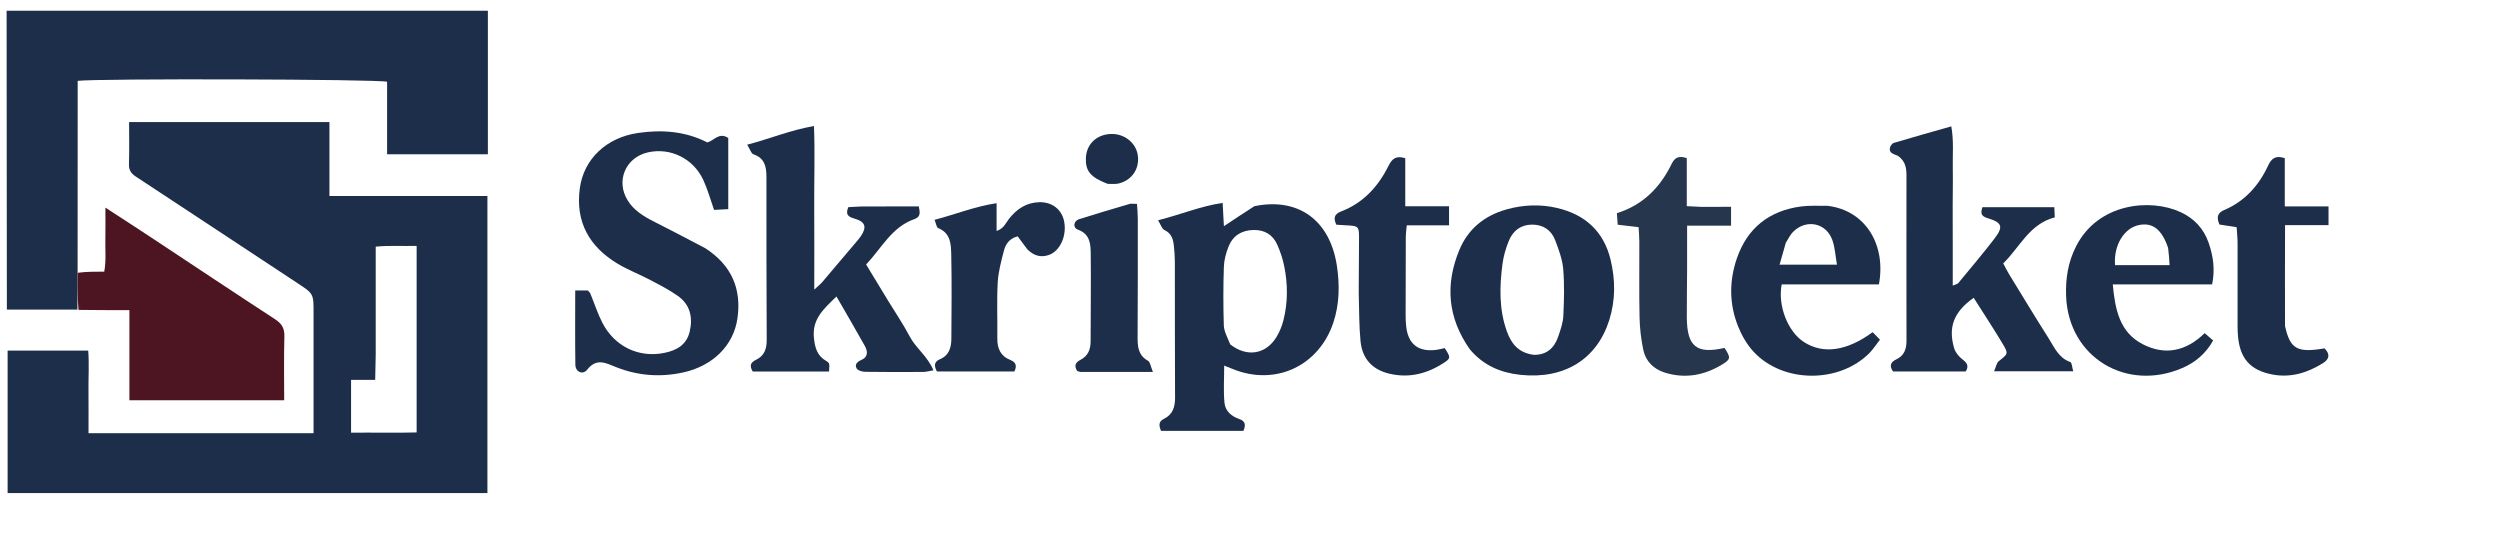
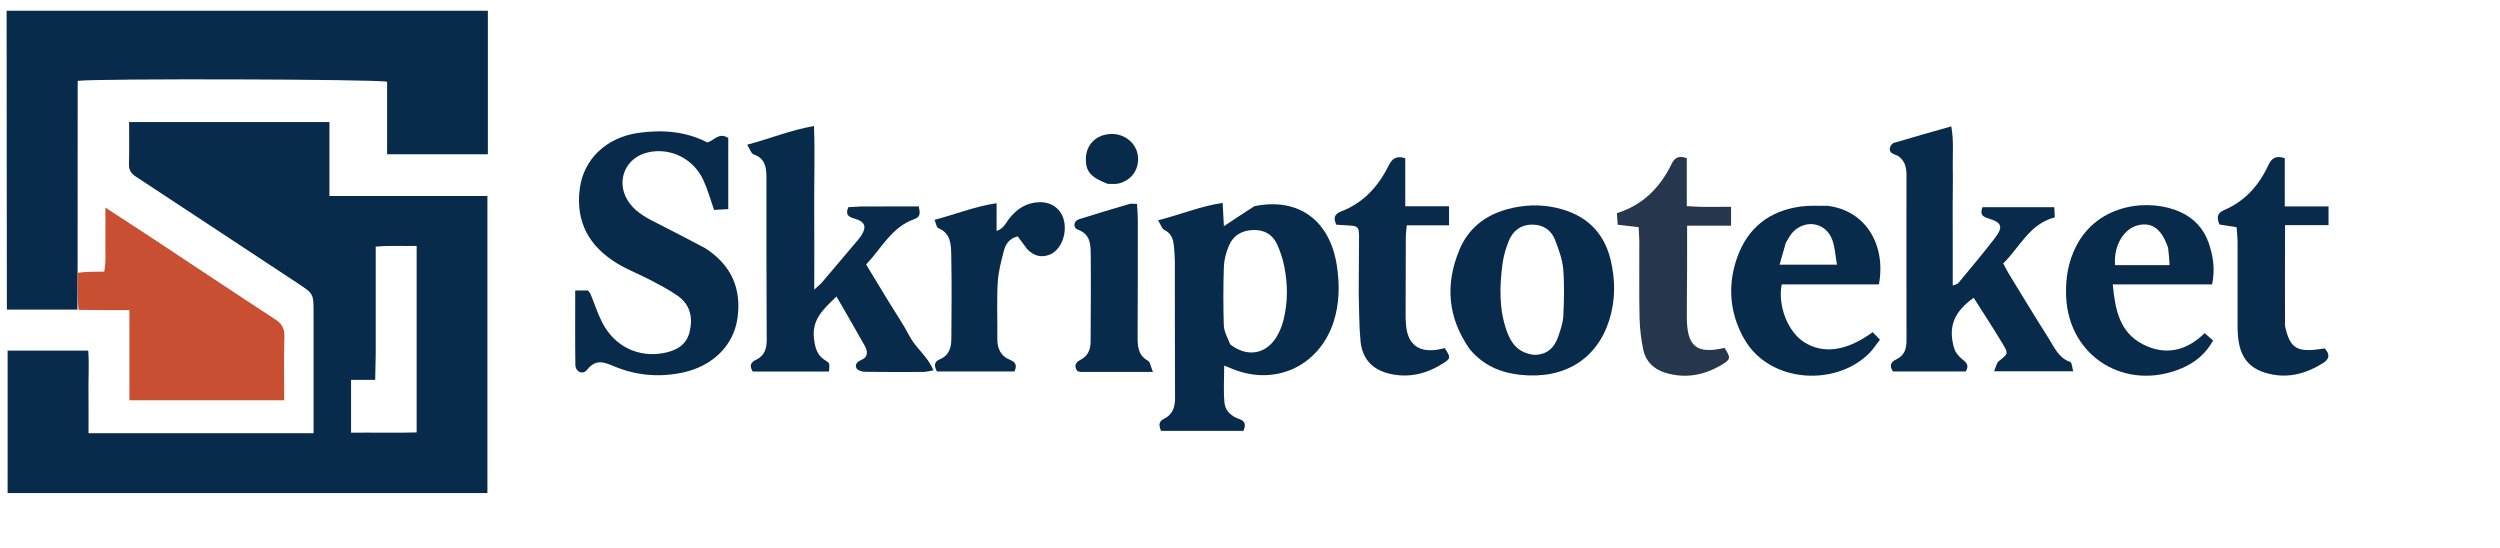
<svg xmlns="http://www.w3.org/2000/svg" version="1.1" id="Layer_1" x="0px" y="0px" width="100%" viewBox="185 815 2100 460" xml:space="preserve">
-   <path fill="#1C2E4A" opacity="1" stroke="none" d=" M448.383,1078.213  C448.449,1061.617 448.376,1061.728 434.959,1052.892  C389.64,1023.047 344.408,993.07 299.042,963.296  C294.982,960.631 293.182,957.775 293.335,952.814  C293.692,941.239 293.449,929.647 293.449,917.538  C349.774,917.538 405.253,917.538 461.728,917.538  C461.728,938.215 461.728,958.369 461.728,979.665  C484.596,979.665 506.486,979.665 528.376,979.665  C550.284,979.665 572.191,979.665 594.434,979.665  C594.434,1063.276 594.434,1146.017 594.434,1229.174  C459.847,1229.174 326.036,1229.174 191.399,1229.174  C191.399,1189.255 191.399,1149.782 191.399,1109.503  C213.374,1109.503 235.506,1109.503 259.11,1109.503  C259.978,1120.692 259.206,1132.215 259.326,1143.685  C259.447,1155.259 259.353,1166.834 259.353,1178.913  C322.593,1178.913 384.777,1178.913 448.382,1178.913  C448.382,1145.555 448.382,1112.367 448.383,1078.213 M500.601,1112.965  C500.46,1119.822 500.318,1126.678 500.165,1134.092  C492.849,1134.092 486.618,1134.092 479.895,1134.092  C479.895,1149.111 479.895,1163.495 479.895,1178.451  C498.734,1178.239 516.813,1178.784 534.981,1178.239  C534.981,1125.384 534.981,1073.929 534.981,1021.563  C523.241,1021.855 512.148,1021.052 500.602,1022.191  C500.602,1052.472 500.602,1081.722 500.601,1112.965 z" />
-   <path fill="#1C2E4A" opacity="1" stroke="none" d=" M250.042,1075.088  C230.773,1075.088 211.504,1075.088 190.769,1075.088  C190.555,991.273 190.747,907.905 190.558,824.023  C325.916,824.023 460.05,824.023 594.814,824.023  C594.814,864.324 594.814,904.116 594.814,944.597  C566.412,944.597 538.631,944.597 510.163,944.597  C510.163,923.91 510.163,903.687 510.163,883.675  C502.682,881.471 266.164,880.836 250.258,882.922  C250.258,935.653 250.258,988.53 250.192,1043.269  C250.098,1055.116 250.07,1065.102 250.042,1075.088 z" />
-   <path fill="#4D1521" opacity="1" stroke="none" d=" M250.949,1075.299  C250.07,1065.102 250.098,1055.116 250.264,1044.152  C257.379,1043.174 264.355,1043.174 272.554,1043.174  C274.248,1034.346 273.344,1025.429 273.505,1016.619  C273.66,1008.124 273.538,999.625 273.538,989.401  C287.105,998.237 299.058,1005.928 310.916,1013.762  C345.933,1036.896 380.827,1060.218 415.995,1083.12  C421.686,1086.827 424.075,1090.712 423.882,1097.589  C423.389,1115.199 423.718,1132.832 423.718,1151.24  C380.426,1151.24 337.672,1151.24 293.7,1151.24  C293.7,1126.54 293.7,1101.714 293.7,1075.509  C278.966,1075.509 265.411,1075.509 250.949,1075.299 z" />
+   <path fill="#082B4C" opacity="1" stroke="none" d=" M448.383,1078.213  C448.449,1061.617 448.376,1061.728 434.959,1052.892  C389.64,1023.047 344.408,993.07 299.042,963.296  C294.982,960.631 293.182,957.775 293.335,952.814  C293.692,941.239 293.449,929.647 293.449,917.538  C349.774,917.538 405.253,917.538 461.728,917.538  C461.728,938.215 461.728,958.369 461.728,979.665  C484.596,979.665 506.486,979.665 528.376,979.665  C550.284,979.665 572.191,979.665 594.434,979.665  C594.434,1063.276 594.434,1146.017 594.434,1229.174  C459.847,1229.174 326.036,1229.174 191.399,1229.174  C191.399,1189.255 191.399,1149.782 191.399,1109.503  C213.374,1109.503 235.506,1109.503 259.11,1109.503  C259.978,1120.692 259.206,1132.215 259.326,1143.685  C259.447,1155.259 259.353,1166.834 259.353,1178.913  C322.593,1178.913 384.777,1178.913 448.382,1178.913  C448.382,1145.555 448.382,1112.367 448.383,1078.213 M500.601,1112.965  C500.46,1119.822 500.318,1126.678 500.165,1134.092  C492.849,1134.092 486.618,1134.092 479.895,1134.092  C479.895,1149.111 479.895,1163.495 479.895,1178.451  C498.734,1178.239 516.813,1178.784 534.981,1178.239  C534.981,1125.384 534.981,1073.929 534.981,1021.563  C523.241,1021.855 512.148,1021.052 500.602,1022.191  C500.602,1052.472 500.602,1081.722 500.601,1112.965 z" />
+   <path fill="#082B4C" opacity="1" stroke="none" d=" M250.042,1075.088  C230.773,1075.088 211.504,1075.088 190.769,1075.088  C190.555,991.273 190.747,907.905 190.558,824.023  C325.916,824.023 460.05,824.023 594.814,824.023  C594.814,864.324 594.814,904.116 594.814,944.597  C566.412,944.597 538.631,944.597 510.163,944.597  C510.163,923.91 510.163,903.687 510.163,883.675  C502.682,881.471 266.164,880.836 250.258,882.922  C250.258,935.653 250.258,988.53 250.192,1043.269  C250.098,1055.116 250.07,1065.102 250.042,1075.088 z" />
+   <path fill="#C94F32" opacity="1" stroke="none" d=" M250.949,1075.299  C250.07,1065.102 250.098,1055.116 250.264,1044.152  C257.379,1043.174 264.355,1043.174 272.554,1043.174  C274.248,1034.346 273.344,1025.429 273.505,1016.619  C273.66,1008.124 273.538,999.625 273.538,989.401  C287.105,998.237 299.058,1005.928 310.916,1013.762  C345.933,1036.896 380.827,1060.218 415.995,1083.12  C421.686,1086.827 424.075,1090.712 423.882,1097.589  C423.389,1115.199 423.718,1132.832 423.718,1151.24  C380.426,1151.24 337.672,1151.24 293.7,1151.24  C293.7,1126.54 293.7,1101.714 293.7,1075.509  C278.966,1075.509 265.411,1075.509 250.949,1075.299 z" />
  <g transform="translate(668, 1055) scale(1.2) translate(-668, -1025)">
-     <path fill="#1C2E4A" opacity="1" stroke="none" d=" M1143.584,969.325  C1174.277,963.024 1196.5,979.093 1201.327,1011.078  C1203.319,1024.275 1203.18,1037.667 1198.896,1050.647  C1188.789,1081.264 1158.196,1095.447 1128.404,1083.307  C1126.919,1082.701 1125.426,1082.115 1122.437,1080.92  C1122.437,1090.3 1121.807,1098.792 1122.659,1107.133  C1123.223,1112.648 1127.495,1116.49 1132.975,1118.309  C1137.165,1119.701 1137.729,1122.402 1135.899,1126.615  C1116.862,1126.615 1097.679,1126.615 1078.219,1126.615  C1076.822,1123.118 1076.149,1120.198 1080.286,1118.173  C1086.483,1115.14 1088.073,1109.854 1088.038,1103.298  C1087.865,1071.64 1087.959,1039.981 1087.895,1008.322  C1087.888,1004.666 1087.605,1000.999 1087.246,997.357  C1086.775,992.594 1085.628,988.372 1080.553,985.988  C1078.811,985.17 1078.051,982.263 1076.15,979.193  C1092.079,975.147 1105.756,969.378 1121.347,967.006  C1121.69,973.329 1121.966,978.42 1122.232,983.334  C1129.381,978.571 1136.119,974.082 1143.584,969.325 M1126.691,1066.099  C1138.263,1075.172 1151.512,1073.192 1159.014,1060.93  C1161.234,1057.303 1162.903,1053.156 1163.942,1049.026  C1167.076,1036.568 1166.976,1023.918 1164.469,1011.382  C1163.438,1006.227 1161.732,1001.104 1159.589,996.299  C1156.455,989.271 1150.731,985.8 1142.85,985.997  C1134.679,986.2 1128.644,989.902 1125.593,997.341  C1123.737,1001.864 1122.374,1006.896 1122.209,1011.748  C1121.747,1025.393 1121.741,1039.072 1122.175,1052.718  C1122.305,1056.796 1124.474,1060.81 1126.691,1066.099 z" />
-     <path fill="#1C2E4A" opacity="1" stroke="none" d=" M759.241,998.771  C777.673,1010.738 784.702,1027.259 781.685,1048.022  C778.933,1066.96 764.327,1081.182 743.832,1085.689  C727.755,1089.226 712.036,1088.053 696.767,1081.986  C689.622,1079.146 683.118,1075.348 676.511,1083.799  C673.488,1087.666 668.326,1085.329 668.254,1080.397  C668.002,1063.161 668.156,1045.919 668.156,1028.333  C671.63,1028.333 674.227,1028.333 676.974,1028.333  C677.566,1029.047 678.408,1029.695 678.761,1030.547  C681.559,1037.296 683.775,1044.333 687.091,1050.81  C695.638,1067.507 712.478,1075.615 730.371,1072.058  C739.02,1070.339 746.125,1066.516 748.311,1057.027  C750.603,1047.082 748.57,1038.227 740.038,1032.171  C733.84,1027.772 726.953,1024.297 720.2,1020.74  C712.849,1016.87 704.99,1013.894 697.893,1009.628  C678.118,997.74 668.227,980.547 671.347,956.981  C674.079,936.348 689.911,921.268 712.254,918.05  C729.103,915.623 745.487,916.916 760.608,924.706  C765.515,923.412 768.729,917.302 775.281,921.59  C775.281,937.554 775.281,954.033 775.281,971.395  C771.7,971.588 768.552,971.757 765.35,971.93  C762.741,964.568 760.837,957.514 757.806,950.984  C750.785,935.859 734.656,928.09 718.98,931.675  C703.383,935.242 696.437,951.597 704.823,965.208  C709.185,972.287 715.974,976.43 723.199,980.08  C735.066,986.076 746.843,992.253 759.241,998.771 z" />
-     <path fill="#1C2E4A" opacity="1" stroke="none" d=" M868.854,969.51  C882.658,969.495 895.564,969.495 908.667,969.495  C909.558,973.959 910.011,976.809 905.529,978.388  C889.624,983.993 882.631,998.725 871.787,1010.151  C877.309,1019.253 882.282,1027.479 887.282,1035.688  C892.303,1043.933 897.793,1051.931 902.258,1060.466  C906.588,1068.74 914.857,1074.363 918.885,1084.216  C915.643,1084.768 913.795,1085.347 911.944,1085.356  C898.284,1085.424 884.621,1085.474 870.964,1085.263  C868.94,1085.232 865.943,1084.343 865.141,1082.889  C863.627,1080.147 865.515,1078.225 868.444,1076.965  C873.463,1074.807 872.878,1070.714 870.76,1066.924  C864.471,1055.673 857.944,1044.555 851.027,1032.545  C842.049,1041.269 833.773,1048.414 835.269,1061.761  C836.034,1068.587 837.497,1073.943 843.668,1077.562  C846.401,1079.165 846.196,1079.513 845.824,1085.091  C827.997,1085.091 810.147,1085.091 792.436,1085.091  C789.89,1081.009 790.946,1078.655 794.74,1076.845  C800.55,1074.075 802.229,1069.209 802.194,1062.925  C801.983,1024.943 802.013,986.96 802.006,948.977  C802.004,941.918 800.97,935.766 792.969,933.031  C791.285,932.455 790.464,929.354 788.526,926.273  C804.744,922.06 818.714,916.074 835.291,913.225  C836.052,932.897 835.332,951.408 835.457,969.889  C835.583,988.42 835.485,1006.953 835.485,1027.729  C838.464,1024.954 839.89,1023.86 841.032,1022.523  C848.816,1013.403 856.544,1004.234 864.28,995.073  C865.568,993.548 866.94,992.071 868.047,990.421  C872.407,983.916 871.345,980.243 863.643,978.025  C859.186,976.741 857.152,975.199 859.33,969.996  C862.125,969.844 865.041,969.685 868.854,969.51 z" />
-     <path fill="#1C2E4A" opacity="1" stroke="none" d=" M1593.968,934.047  C1590.809,932.75 1587.751,932.105 1588.433,928.537  C1588.688,927.204 1589.988,925.383 1591.183,925.025  C1604.153,921.139 1617.197,917.499 1631.413,913.453  C1633.247,923.799 1632.268,933.02 1632.443,942.136  C1632.616,951.123 1632.387,960.117 1632.376,969.107  C1632.366,978.431 1632.412,987.755 1632.421,997.078  C1632.43,1006.042 1632.423,1015.006 1632.423,1024.923  C1634.354,1024.054 1635.712,1023.866 1636.356,1023.088  C1644.84,1012.831 1653.448,1002.664 1661.562,992.118  C1668.069,983.662 1667.065,980.783 1656.704,977.667  C1652.178,976.306 1651.836,974.106 1653.201,970.026  C1669.963,970.026 1686.506,970.026 1703.521,970.026  C1703.638,972.523 1703.741,974.715 1703.856,977.156  C1686.037,981.783 1679.426,997.989 1667.755,1009.393  C1669.31,1012.279 1670.431,1014.616 1671.778,1016.815  C1680.989,1031.852 1690.105,1046.949 1699.556,1061.834  C1703.572,1068.158 1706.522,1075.571 1714.693,1078.402  C1715.842,1078.8 1715.956,1082.182 1716.756,1084.88  C1698.182,1084.88 1680.696,1084.88 1661.365,1084.88  C1662.736,1081.76 1663.076,1079.055 1664.6,1077.854  C1670.98,1072.825 1671.524,1072.626 1667.711,1066.227  C1661.107,1055.148 1653.989,1044.376 1647.073,1033.454  C1633.207,1043.319 1629.037,1053.891 1633.432,1068.828  C1634.284,1071.725 1636.695,1074.566 1639.132,1076.489  C1642.133,1078.856 1644.029,1080.867 1641.525,1085.041  C1624.825,1085.041 1607.936,1085.041 1590.618,1085.041  C1588.157,1081.504 1588.465,1078.627 1592.871,1076.581  C1598.443,1073.995 1600.058,1069.391 1600.044,1063.535  C1599.952,1024.909 1600,986.282 1600.026,947.656  C1600.029,942.482 1599.24,937.678 1593.968,934.047 z" />
-     <path fill="#1C2E4A" opacity="1" stroke="none" d=" M1294.404,1069.558  C1278.697,1047.248 1277.078,1023.947 1287.087,999.87  C1293.186,985.2 1304.673,975.935 1320.012,971.603  C1331.788,968.276 1343.788,967.823 1355.602,970.615  C1374.999,975.198 1388.062,986.854 1392.889,1006.703  C1396.343,1020.906 1396.375,1035.17 1391.967,1049.112  C1383.342,1076.391 1360.593,1090.671 1329.762,1087.382  C1316.065,1085.922 1303.993,1080.921 1294.404,1069.558 M1339.188,1073.384  C1348.135,1073.51 1353.504,1068.638 1356.236,1060.646  C1357.839,1055.957 1359.587,1051.076 1359.823,1046.211  C1360.355,1035.254 1360.66,1024.195 1359.739,1013.289  C1359.165,1006.492 1356.614,999.736 1354.17,993.256  C1351.455,986.058 1345.74,982.205 1337.904,982.233  C1330.01,982.261 1324.581,986.552 1321.714,993.504  C1319.583,998.671 1317.966,1004.231 1317.242,1009.763  C1315.153,1025.718 1314.74,1041.712 1320.381,1057.155  C1323.361,1065.316 1328.146,1071.948 1339.188,1073.384 z" />
-     <path fill="#1C2E4A" opacity="1" stroke="none" d=" M1544.854,969.075  C1571.708,972.358 1585.841,996.705 1580.739,1024.088  C1558.126,1024.088 1535.299,1024.088 1512.68,1024.088  C1509.814,1039.136 1517.075,1057.257 1528.265,1064.436  C1541.651,1073.025 1558.078,1070.9 1576.358,1057.517  C1577.775,1058.97 1579.344,1060.579 1581.462,1062.751  C1578.552,1066.5 1576.632,1069.576 1574.142,1072.087  C1552.862,1093.543 1513.566,1093.329 1493.036,1071.237  C1488.411,1066.259 1484.755,1059.909 1482.203,1053.567  C1475.893,1037.883 1475.839,1021.638 1481.359,1005.707  C1488.697,984.525 1503.981,972.55 1526.091,969.546  C1531.981,968.746 1538.029,969.108 1544.854,969.075 M1515.56,994.963  C1514.159,999.885 1512.758,1004.807 1511.201,1010.277  C1525.197,1010.277 1537.593,1010.277 1551.381,1010.277  C1550.235,1003.859 1549.981,998.181 1548.156,993.063  C1543.852,980.99 1529.958,978.14 1520.801,987.155  C1518.945,988.982 1517.685,991.415 1515.56,994.963 z" />
-     <path fill="#1C2E4A" opacity="1" stroke="none" d=" M1793.901,1024.093  C1777.052,1024.094 1761.186,1024.094 1744.443,1024.094  C1746.069,1041.875 1749.31,1057.622 1765.37,1065.927  C1780.902,1073.958 1795.69,1070.995 1808.758,1058.2  C1810.738,1059.916 1812.571,1061.504 1814.689,1063.34  C1809.495,1072.658 1802.146,1078.712 1793.136,1082.606  C1754.206,1099.432 1713.435,1075.347 1711.782,1032.346  C1711.313,1020.157 1713.101,1008.588 1718.688,997.547  C1734.144,967.001 1770.764,963.732 1791.883,973.47  C1801.454,977.883 1808.112,985.062 1811.542,994.953  C1814.725,1004.133 1816.176,1013.576 1813.98,1024.091  C1807.412,1024.091 1801.148,1024.091 1793.901,1024.093 M1783.182,998.553  C1778.815,985.686 1772.487,980.655 1762.977,982.484  C1752.367,984.526 1744.963,996.632 1746.021,1010.576  C1758.464,1010.576 1770.924,1010.576 1784.193,1010.576  C1783.972,1006.669 1783.789,1003.416 1783.182,998.553 z" />
+     <path fill="#082B4C" opacity="1" stroke="none" d=" M1143.584,969.325  C1174.277,963.024 1196.5,979.093 1201.327,1011.078  C1203.319,1024.275 1203.18,1037.667 1198.896,1050.647  C1188.789,1081.264 1158.196,1095.447 1128.404,1083.307  C1126.919,1082.701 1125.426,1082.115 1122.437,1080.92  C1122.437,1090.3 1121.807,1098.792 1122.659,1107.133  C1123.223,1112.648 1127.495,1116.49 1132.975,1118.309  C1137.165,1119.701 1137.729,1122.402 1135.899,1126.615  C1116.862,1126.615 1097.679,1126.615 1078.219,1126.615  C1076.822,1123.118 1076.149,1120.198 1080.286,1118.173  C1086.483,1115.14 1088.073,1109.854 1088.038,1103.298  C1087.865,1071.64 1087.959,1039.981 1087.895,1008.322  C1087.888,1004.666 1087.605,1000.999 1087.246,997.357  C1086.775,992.594 1085.628,988.372 1080.553,985.988  C1078.811,985.17 1078.051,982.263 1076.15,979.193  C1092.079,975.147 1105.756,969.378 1121.347,967.006  C1121.69,973.329 1121.966,978.42 1122.232,983.334  C1129.381,978.571 1136.119,974.082 1143.584,969.325 M1126.691,1066.099  C1138.263,1075.172 1151.512,1073.192 1159.014,1060.93  C1161.234,1057.303 1162.903,1053.156 1163.942,1049.026  C1167.076,1036.568 1166.976,1023.918 1164.469,1011.382  C1163.438,1006.227 1161.732,1001.104 1159.589,996.299  C1156.455,989.271 1150.731,985.8 1142.85,985.997  C1134.679,986.2 1128.644,989.902 1125.593,997.341  C1123.737,1001.864 1122.374,1006.896 1122.209,1011.748  C1121.747,1025.393 1121.741,1039.072 1122.175,1052.718  C1122.305,1056.796 1124.474,1060.81 1126.691,1066.099 z" />
+     <path fill="#082B4C" opacity="1" stroke="none" d=" M759.241,998.771  C777.673,1010.738 784.702,1027.259 781.685,1048.022  C778.933,1066.96 764.327,1081.182 743.832,1085.689  C727.755,1089.226 712.036,1088.053 696.767,1081.986  C689.622,1079.146 683.118,1075.348 676.511,1083.799  C673.488,1087.666 668.326,1085.329 668.254,1080.397  C668.002,1063.161 668.156,1045.919 668.156,1028.333  C671.63,1028.333 674.227,1028.333 676.974,1028.333  C677.566,1029.047 678.408,1029.695 678.761,1030.547  C681.559,1037.296 683.775,1044.333 687.091,1050.81  C695.638,1067.507 712.478,1075.615 730.371,1072.058  C739.02,1070.339 746.125,1066.516 748.311,1057.027  C750.603,1047.082 748.57,1038.227 740.038,1032.171  C733.84,1027.772 726.953,1024.297 720.2,1020.74  C712.849,1016.87 704.99,1013.894 697.893,1009.628  C678.118,997.74 668.227,980.547 671.347,956.981  C674.079,936.348 689.911,921.268 712.254,918.05  C729.103,915.623 745.487,916.916 760.608,924.706  C765.515,923.412 768.729,917.302 775.281,921.59  C775.281,937.554 775.281,954.033 775.281,971.395  C771.7,971.588 768.552,971.757 765.35,971.93  C762.741,964.568 760.837,957.514 757.806,950.984  C750.785,935.859 734.656,928.09 718.98,931.675  C703.383,935.242 696.437,951.597 704.823,965.208  C709.185,972.287 715.974,976.43 723.199,980.08  C735.066,986.076 746.843,992.253 759.241,998.771 z" />
+     <path fill="#082B4C" opacity="1" stroke="none" d=" M868.854,969.51  C882.658,969.495 895.564,969.495 908.667,969.495  C909.558,973.959 910.011,976.809 905.529,978.388  C889.624,983.993 882.631,998.725 871.787,1010.151  C877.309,1019.253 882.282,1027.479 887.282,1035.688  C892.303,1043.933 897.793,1051.931 902.258,1060.466  C906.588,1068.74 914.857,1074.363 918.885,1084.216  C915.643,1084.768 913.795,1085.347 911.944,1085.356  C898.284,1085.424 884.621,1085.474 870.964,1085.263  C868.94,1085.232 865.943,1084.343 865.141,1082.889  C863.627,1080.147 865.515,1078.225 868.444,1076.965  C873.463,1074.807 872.878,1070.714 870.76,1066.924  C864.471,1055.673 857.944,1044.555 851.027,1032.545  C842.049,1041.269 833.773,1048.414 835.269,1061.761  C836.034,1068.587 837.497,1073.943 843.668,1077.562  C846.401,1079.165 846.196,1079.513 845.824,1085.091  C827.997,1085.091 810.147,1085.091 792.436,1085.091  C789.89,1081.009 790.946,1078.655 794.74,1076.845  C800.55,1074.075 802.229,1069.209 802.194,1062.925  C801.983,1024.943 802.013,986.96 802.006,948.977  C802.004,941.918 800.97,935.766 792.969,933.031  C791.285,932.455 790.464,929.354 788.526,926.273  C804.744,922.06 818.714,916.074 835.291,913.225  C836.052,932.897 835.332,951.408 835.457,969.889  C835.583,988.42 835.485,1006.953 835.485,1027.729  C838.464,1024.954 839.89,1023.86 841.032,1022.523  C848.816,1013.403 856.544,1004.234 864.28,995.073  C865.568,993.548 866.94,992.071 868.047,990.421  C872.407,983.916 871.345,980.243 863.643,978.025  C859.186,976.741 857.152,975.199 859.33,969.996  C862.125,969.844 865.041,969.685 868.854,969.51 z" />
+     <path fill="#082B4C" opacity="1" stroke="none" d=" M1593.968,934.047  C1590.809,932.75 1587.751,932.105 1588.433,928.537  C1588.688,927.204 1589.988,925.383 1591.183,925.025  C1604.153,921.139 1617.197,917.499 1631.413,913.453  C1633.247,923.799 1632.268,933.02 1632.443,942.136  C1632.616,951.123 1632.387,960.117 1632.376,969.107  C1632.366,978.431 1632.412,987.755 1632.421,997.078  C1632.43,1006.042 1632.423,1015.006 1632.423,1024.923  C1634.354,1024.054 1635.712,1023.866 1636.356,1023.088  C1644.84,1012.831 1653.448,1002.664 1661.562,992.118  C1668.069,983.662 1667.065,980.783 1656.704,977.667  C1652.178,976.306 1651.836,974.106 1653.201,970.026  C1669.963,970.026 1686.506,970.026 1703.521,970.026  C1703.638,972.523 1703.741,974.715 1703.856,977.156  C1686.037,981.783 1679.426,997.989 1667.755,1009.393  C1669.31,1012.279 1670.431,1014.616 1671.778,1016.815  C1680.989,1031.852 1690.105,1046.949 1699.556,1061.834  C1703.572,1068.158 1706.522,1075.571 1714.693,1078.402  C1715.842,1078.8 1715.956,1082.182 1716.756,1084.88  C1698.182,1084.88 1680.696,1084.88 1661.365,1084.88  C1662.736,1081.76 1663.076,1079.055 1664.6,1077.854  C1670.98,1072.825 1671.524,1072.626 1667.711,1066.227  C1661.107,1055.148 1653.989,1044.376 1647.073,1033.454  C1633.207,1043.319 1629.037,1053.891 1633.432,1068.828  C1634.284,1071.725 1636.695,1074.566 1639.132,1076.489  C1642.133,1078.856 1644.029,1080.867 1641.525,1085.041  C1624.825,1085.041 1607.936,1085.041 1590.618,1085.041  C1588.157,1081.504 1588.465,1078.627 1592.871,1076.581  C1598.443,1073.995 1600.058,1069.391 1600.044,1063.535  C1599.952,1024.909 1600,986.282 1600.026,947.656  C1600.029,942.482 1599.24,937.678 1593.968,934.047 z" />
+     <path fill="#082B4C" opacity="1" stroke="none" d=" M1294.404,1069.558  C1278.697,1047.248 1277.078,1023.947 1287.087,999.87  C1293.186,985.2 1304.673,975.935 1320.012,971.603  C1331.788,968.276 1343.788,967.823 1355.602,970.615  C1374.999,975.198 1388.062,986.854 1392.889,1006.703  C1396.343,1020.906 1396.375,1035.17 1391.967,1049.112  C1383.342,1076.391 1360.593,1090.671 1329.762,1087.382  C1316.065,1085.922 1303.993,1080.921 1294.404,1069.558 M1339.188,1073.384  C1348.135,1073.51 1353.504,1068.638 1356.236,1060.646  C1357.839,1055.957 1359.587,1051.076 1359.823,1046.211  C1360.355,1035.254 1360.66,1024.195 1359.739,1013.289  C1359.165,1006.492 1356.614,999.736 1354.17,993.256  C1351.455,986.058 1345.74,982.205 1337.904,982.233  C1330.01,982.261 1324.581,986.552 1321.714,993.504  C1319.583,998.671 1317.966,1004.231 1317.242,1009.763  C1315.153,1025.718 1314.74,1041.712 1320.381,1057.155  C1323.361,1065.316 1328.146,1071.948 1339.188,1073.384 z" />
+     <path fill="#082B4C" opacity="1" stroke="none" d=" M1544.854,969.075  C1571.708,972.358 1585.841,996.705 1580.739,1024.088  C1558.126,1024.088 1535.299,1024.088 1512.68,1024.088  C1509.814,1039.136 1517.075,1057.257 1528.265,1064.436  C1541.651,1073.025 1558.078,1070.9 1576.358,1057.517  C1577.775,1058.97 1579.344,1060.579 1581.462,1062.751  C1578.552,1066.5 1576.632,1069.576 1574.142,1072.087  C1552.862,1093.543 1513.566,1093.329 1493.036,1071.237  C1488.411,1066.259 1484.755,1059.909 1482.203,1053.567  C1475.893,1037.883 1475.839,1021.638 1481.359,1005.707  C1488.697,984.525 1503.981,972.55 1526.091,969.546  C1531.981,968.746 1538.029,969.108 1544.854,969.075 M1515.56,994.963  C1514.159,999.885 1512.758,1004.807 1511.201,1010.277  C1525.197,1010.277 1537.593,1010.277 1551.381,1010.277  C1550.235,1003.859 1549.981,998.181 1548.156,993.063  C1543.852,980.99 1529.958,978.14 1520.801,987.155  C1518.945,988.982 1517.685,991.415 1515.56,994.963 z" />
+     <path fill="#082B4C" opacity="1" stroke="none" d=" M1793.901,1024.093  C1777.052,1024.094 1761.186,1024.094 1744.443,1024.094  C1746.069,1041.875 1749.31,1057.622 1765.37,1065.927  C1780.902,1073.958 1795.69,1070.995 1808.758,1058.2  C1810.738,1059.916 1812.571,1061.504 1814.689,1063.34  C1809.495,1072.658 1802.146,1078.712 1793.136,1082.606  C1754.206,1099.432 1713.435,1075.347 1711.782,1032.346  C1711.313,1020.157 1713.101,1008.588 1718.688,997.547  C1734.144,967.001 1770.764,963.732 1791.883,973.47  C1801.454,977.883 1808.112,985.062 1811.542,994.953  C1814.725,1004.133 1816.176,1013.576 1813.98,1024.091  C1807.412,1024.091 1801.148,1024.091 1793.901,1024.093 M1783.182,998.553  C1778.815,985.686 1772.487,980.655 1762.977,982.484  C1752.367,984.526 1744.963,996.632 1746.021,1010.576  C1758.464,1010.576 1770.924,1010.576 1784.193,1010.576  C1783.972,1006.669 1783.789,1003.416 1783.182,998.553 z" />
    <path fill="#25364D" opacity="1" stroke="none" d=" M1456.061,969.785  C1463.612,969.782 1470.182,969.782 1477.241,969.782  C1477.241,974.4 1477.241,977.924 1477.241,982.946  C1467.187,982.946 1457.128,982.946 1446.479,982.946  C1446.479,993.98 1446.508,1003.553 1446.472,1013.127  C1446.429,1024.443 1446.228,1035.76 1446.277,1047.076  C1446.367,1067.628 1453.074,1073.027 1472.679,1068.527  C1477.055,1075.39 1477.101,1076.44 1471.082,1080.104  C1458.569,1087.722 1445.141,1090.281 1430.908,1085.829  C1423.059,1083.374 1417.513,1077.982 1415.817,1069.937  C1414.25,1062.507 1413.349,1054.824 1413.188,1047.231  C1412.814,1029.599 1413.088,1011.954 1413.039,994.315  C1413.029,991.068 1412.73,987.823 1412.537,984.03  C1407.486,983.433 1402.975,982.9 1397.899,982.3  C1397.702,979.617 1397.519,977.126 1397.307,974.228  C1415.653,968.513 1427.64,956.149 1435.69,939.645  C1437.81,935.298 1440.671,933.752 1446.248,935.713  C1446.248,946.57 1446.248,957.716 1446.248,969.307  C1449.865,969.504 1452.472,969.645 1456.061,969.785 z" />
-     <path fill="#1C2E4A" opacity="1" stroke="none" d=" M1216.603,1029.994  C1216.67,1017.01 1216.73,1005.025 1216.819,993.041  C1216.891,983.204 1216.837,983.138 1206.983,982.677  C1205,982.584 1203.02,982.422 1200.915,982.284  C1198.922,977.874 1199.211,974.95 1204.378,972.965  C1219.768,967.051 1230.196,955.649 1237.404,941.209  C1239.794,936.422 1242.478,933.609 1249.182,935.75  C1249.182,946.362 1249.182,957.198 1249.182,969.365  C1259.96,969.365 1269.702,969.365 1279.833,969.365  C1279.833,974.317 1279.833,977.916 1279.833,982.725  C1270.16,982.725 1260.399,982.725 1250.232,982.725  C1249.93,986.127 1249.567,988.371 1249.557,990.616  C1249.475,1008.928 1249.449,1027.239 1249.438,1045.551  C1249.436,1047.879 1249.531,1050.214 1249.728,1052.534  C1250.843,1065.713 1258.121,1071.628 1271.089,1069.875  C1273.036,1069.612 1274.944,1069.055 1276.801,1068.649  C1280.93,1075.031 1281.143,1075.78 1276.265,1078.954  C1264.695,1086.483 1252.188,1089.851 1238.297,1086.64  C1226.039,1083.807 1219.079,1076.058 1217.874,1063.89  C1216.794,1052.989 1216.981,1041.963 1216.603,1029.994 z" />
-     <path fill="#1C2E4A" opacity="1" stroke="none" d=" M1865.013,1053.215  C1868.594,1069.411 1873.592,1072.097 1892.666,1068.853  C1896.518,1072.769 1896.384,1076.216 1891.518,1079.236  C1880.709,1085.944 1869.123,1089.559 1856.364,1087.188  C1840.708,1084.279 1833.383,1075.959 1832.066,1060.042  C1831.711,1055.739 1831.811,1051.394 1831.808,1047.068  C1831.794,1029.759 1831.859,1012.45 1831.804,995.142  C1831.793,991.577 1831.391,988.014 1831.143,984.039  C1826.766,983.358 1823.224,982.807 1819.089,982.164  C1817.458,978.052 1816.837,974.394 1822.337,972.065  C1836.866,965.912 1846.681,954.889 1853.196,940.891  C1855.578,935.772 1858.483,933.6 1864.845,935.728  C1864.845,946.492 1864.845,957.346 1864.845,969.457  C1875.455,969.457 1885.194,969.457 1895.47,969.457  C1895.47,974.21 1895.47,977.727 1895.47,982.597  C1885.841,982.597 1876.113,982.597 1865.035,982.597  C1864.978,1006.71 1864.924,1029.513 1865.013,1053.215 z" />
-     <path fill="#1C2E4A" opacity="1" stroke="none" d=" M984.623,999.504  C981.973,996.038 979.851,993.148 977.87,990.45  C971.855,991.976 969.396,996.058 968.227,1000.55  C966.316,1007.893 964.304,1015.388 963.894,1022.904  C963.187,1035.839 963.796,1048.84 963.622,1061.811  C963.528,1068.828 965.848,1074.239 972.609,1076.926  C976.588,1078.506 977.546,1080.897 975.583,1085.022  C957.549,1085.022 939.394,1085.022 921.356,1085.022  C919.241,1081.188 919.322,1078.181 923.319,1076.528  C929.995,1073.766 931.428,1068.177 931.458,1061.897  C931.549,1042.604 931.809,1023.305 931.387,1004.022  C931.225,996.602 931.36,988.372 922.237,984.663  C921.045,984.179 920.763,981.458 919.688,978.88  C934.341,975.047 947.748,969.562 963.119,967.223  C963.119,974.167 963.119,979.989 963.119,986.673  C968.254,984.965 969.588,980.969 971.87,978.08  C977.314,971.189 984.033,966.779 993,966.54  C1001.929,966.302 1008.646,971.54 1010.369,979.844  C1012.425,989.754 1007.696,1000.6 999.822,1003.433  C994.344,1005.403 989.348,1004.234 984.623,999.504 z" />
-     <path fill="#1C2E4A" opacity="1" stroke="none" d=" M1049.915,1085.351  C1039.936,1085.359 1030.94,1085.377 1021.944,1085.352  C1021.312,1085.35 1020.68,1085.03 1019.592,1084.733  C1017.403,1081.562 1017.966,1078.82 1021.687,1076.964  C1027.192,1074.218 1028.923,1069.565 1028.932,1063.815  C1028.964,1043.493 1029.241,1023.169 1029.01,1002.851  C1028.932,995.962 1028.665,988.88 1020.028,985.754  C1016.335,984.417 1016.948,979.687 1020.798,978.454  C1032.515,974.702 1044.327,971.244 1056.13,967.769  C1057.326,967.417 1058.715,967.722 1061.408,967.722  C1061.61,971.408 1061.962,974.868 1061.963,978.329  C1061.973,1005.655 1061.989,1032.981 1061.827,1060.306  C1061.786,1067.211 1061.976,1073.564 1069.105,1077.556  C1070.682,1078.439 1070.976,1081.611 1072.538,1085.352  C1064.015,1085.352 1057.456,1085.352 1049.915,1085.351 z" />
-     <path fill="#1C2E4A" opacity="1" stroke="none" d=" M1040.856,953.702  C1028.854,949.069 1025.369,944.804 1025.607,935.889  C1025.866,926.168 1032.811,919.28 1042.848,918.789  C1052.099,918.337 1060.326,924.527 1061.86,933.095  C1063.567,942.628 1058.111,951.144 1048.589,953.443  C1046.373,953.978 1043.966,953.721 1040.856,953.702 z" />
+     <path fill="#082B4C" opacity="1" stroke="none" d=" M1216.603,1029.994  C1216.67,1017.01 1216.73,1005.025 1216.819,993.041  C1216.891,983.204 1216.837,983.138 1206.983,982.677  C1205,982.584 1203.02,982.422 1200.915,982.284  C1198.922,977.874 1199.211,974.95 1204.378,972.965  C1219.768,967.051 1230.196,955.649 1237.404,941.209  C1239.794,936.422 1242.478,933.609 1249.182,935.75  C1249.182,946.362 1249.182,957.198 1249.182,969.365  C1259.96,969.365 1269.702,969.365 1279.833,969.365  C1279.833,974.317 1279.833,977.916 1279.833,982.725  C1270.16,982.725 1260.399,982.725 1250.232,982.725  C1249.93,986.127 1249.567,988.371 1249.557,990.616  C1249.475,1008.928 1249.449,1027.239 1249.438,1045.551  C1249.436,1047.879 1249.531,1050.214 1249.728,1052.534  C1250.843,1065.713 1258.121,1071.628 1271.089,1069.875  C1273.036,1069.612 1274.944,1069.055 1276.801,1068.649  C1280.93,1075.031 1281.143,1075.78 1276.265,1078.954  C1264.695,1086.483 1252.188,1089.851 1238.297,1086.64  C1226.039,1083.807 1219.079,1076.058 1217.874,1063.89  C1216.794,1052.989 1216.981,1041.963 1216.603,1029.994 z" />
+     <path fill="#082B4C" opacity="1" stroke="none" d=" M1865.013,1053.215  C1868.594,1069.411 1873.592,1072.097 1892.666,1068.853  C1896.518,1072.769 1896.384,1076.216 1891.518,1079.236  C1880.709,1085.944 1869.123,1089.559 1856.364,1087.188  C1840.708,1084.279 1833.383,1075.959 1832.066,1060.042  C1831.711,1055.739 1831.811,1051.394 1831.808,1047.068  C1831.794,1029.759 1831.859,1012.45 1831.804,995.142  C1831.793,991.577 1831.391,988.014 1831.143,984.039  C1826.766,983.358 1823.224,982.807 1819.089,982.164  C1817.458,978.052 1816.837,974.394 1822.337,972.065  C1836.866,965.912 1846.681,954.889 1853.196,940.891  C1855.578,935.772 1858.483,933.6 1864.845,935.728  C1864.845,946.492 1864.845,957.346 1864.845,969.457  C1875.455,969.457 1885.194,969.457 1895.47,969.457  C1895.47,974.21 1895.47,977.727 1895.47,982.597  C1885.841,982.597 1876.113,982.597 1865.035,982.597  C1864.978,1006.71 1864.924,1029.513 1865.013,1053.215 z" />
+     <path fill="#082B4C" opacity="1" stroke="none" d=" M984.623,999.504  C981.973,996.038 979.851,993.148 977.87,990.45  C971.855,991.976 969.396,996.058 968.227,1000.55  C966.316,1007.893 964.304,1015.388 963.894,1022.904  C963.187,1035.839 963.796,1048.84 963.622,1061.811  C963.528,1068.828 965.848,1074.239 972.609,1076.926  C976.588,1078.506 977.546,1080.897 975.583,1085.022  C957.549,1085.022 939.394,1085.022 921.356,1085.022  C919.241,1081.188 919.322,1078.181 923.319,1076.528  C929.995,1073.766 931.428,1068.177 931.458,1061.897  C931.549,1042.604 931.809,1023.305 931.387,1004.022  C931.225,996.602 931.36,988.372 922.237,984.663  C921.045,984.179 920.763,981.458 919.688,978.88  C934.341,975.047 947.748,969.562 963.119,967.223  C963.119,974.167 963.119,979.989 963.119,986.673  C968.254,984.965 969.588,980.969 971.87,978.08  C977.314,971.189 984.033,966.779 993,966.54  C1001.929,966.302 1008.646,971.54 1010.369,979.844  C1012.425,989.754 1007.696,1000.6 999.822,1003.433  C994.344,1005.403 989.348,1004.234 984.623,999.504 z" />
+     <path fill="#082B4C" opacity="1" stroke="none" d=" M1049.915,1085.351  C1039.936,1085.359 1030.94,1085.377 1021.944,1085.352  C1021.312,1085.35 1020.68,1085.03 1019.592,1084.733  C1017.403,1081.562 1017.966,1078.82 1021.687,1076.964  C1027.192,1074.218 1028.923,1069.565 1028.932,1063.815  C1028.964,1043.493 1029.241,1023.169 1029.01,1002.851  C1028.932,995.962 1028.665,988.88 1020.028,985.754  C1016.335,984.417 1016.948,979.687 1020.798,978.454  C1032.515,974.702 1044.327,971.244 1056.13,967.769  C1057.326,967.417 1058.715,967.722 1061.408,967.722  C1061.61,971.408 1061.962,974.868 1061.963,978.329  C1061.973,1005.655 1061.989,1032.981 1061.827,1060.306  C1061.786,1067.211 1061.976,1073.564 1069.105,1077.556  C1070.682,1078.439 1070.976,1081.611 1072.538,1085.352  C1064.015,1085.352 1057.456,1085.352 1049.915,1085.351 z" />
+     <path fill="#082B4C" opacity="1" stroke="none" d=" M1040.856,953.702  C1028.854,949.069 1025.369,944.804 1025.607,935.889  C1025.866,926.168 1032.811,919.28 1042.848,918.789  C1052.099,918.337 1060.326,924.527 1061.86,933.095  C1063.567,942.628 1058.111,951.144 1048.589,953.443  C1046.373,953.978 1043.966,953.721 1040.856,953.702 z" />
  </g>
</svg>
